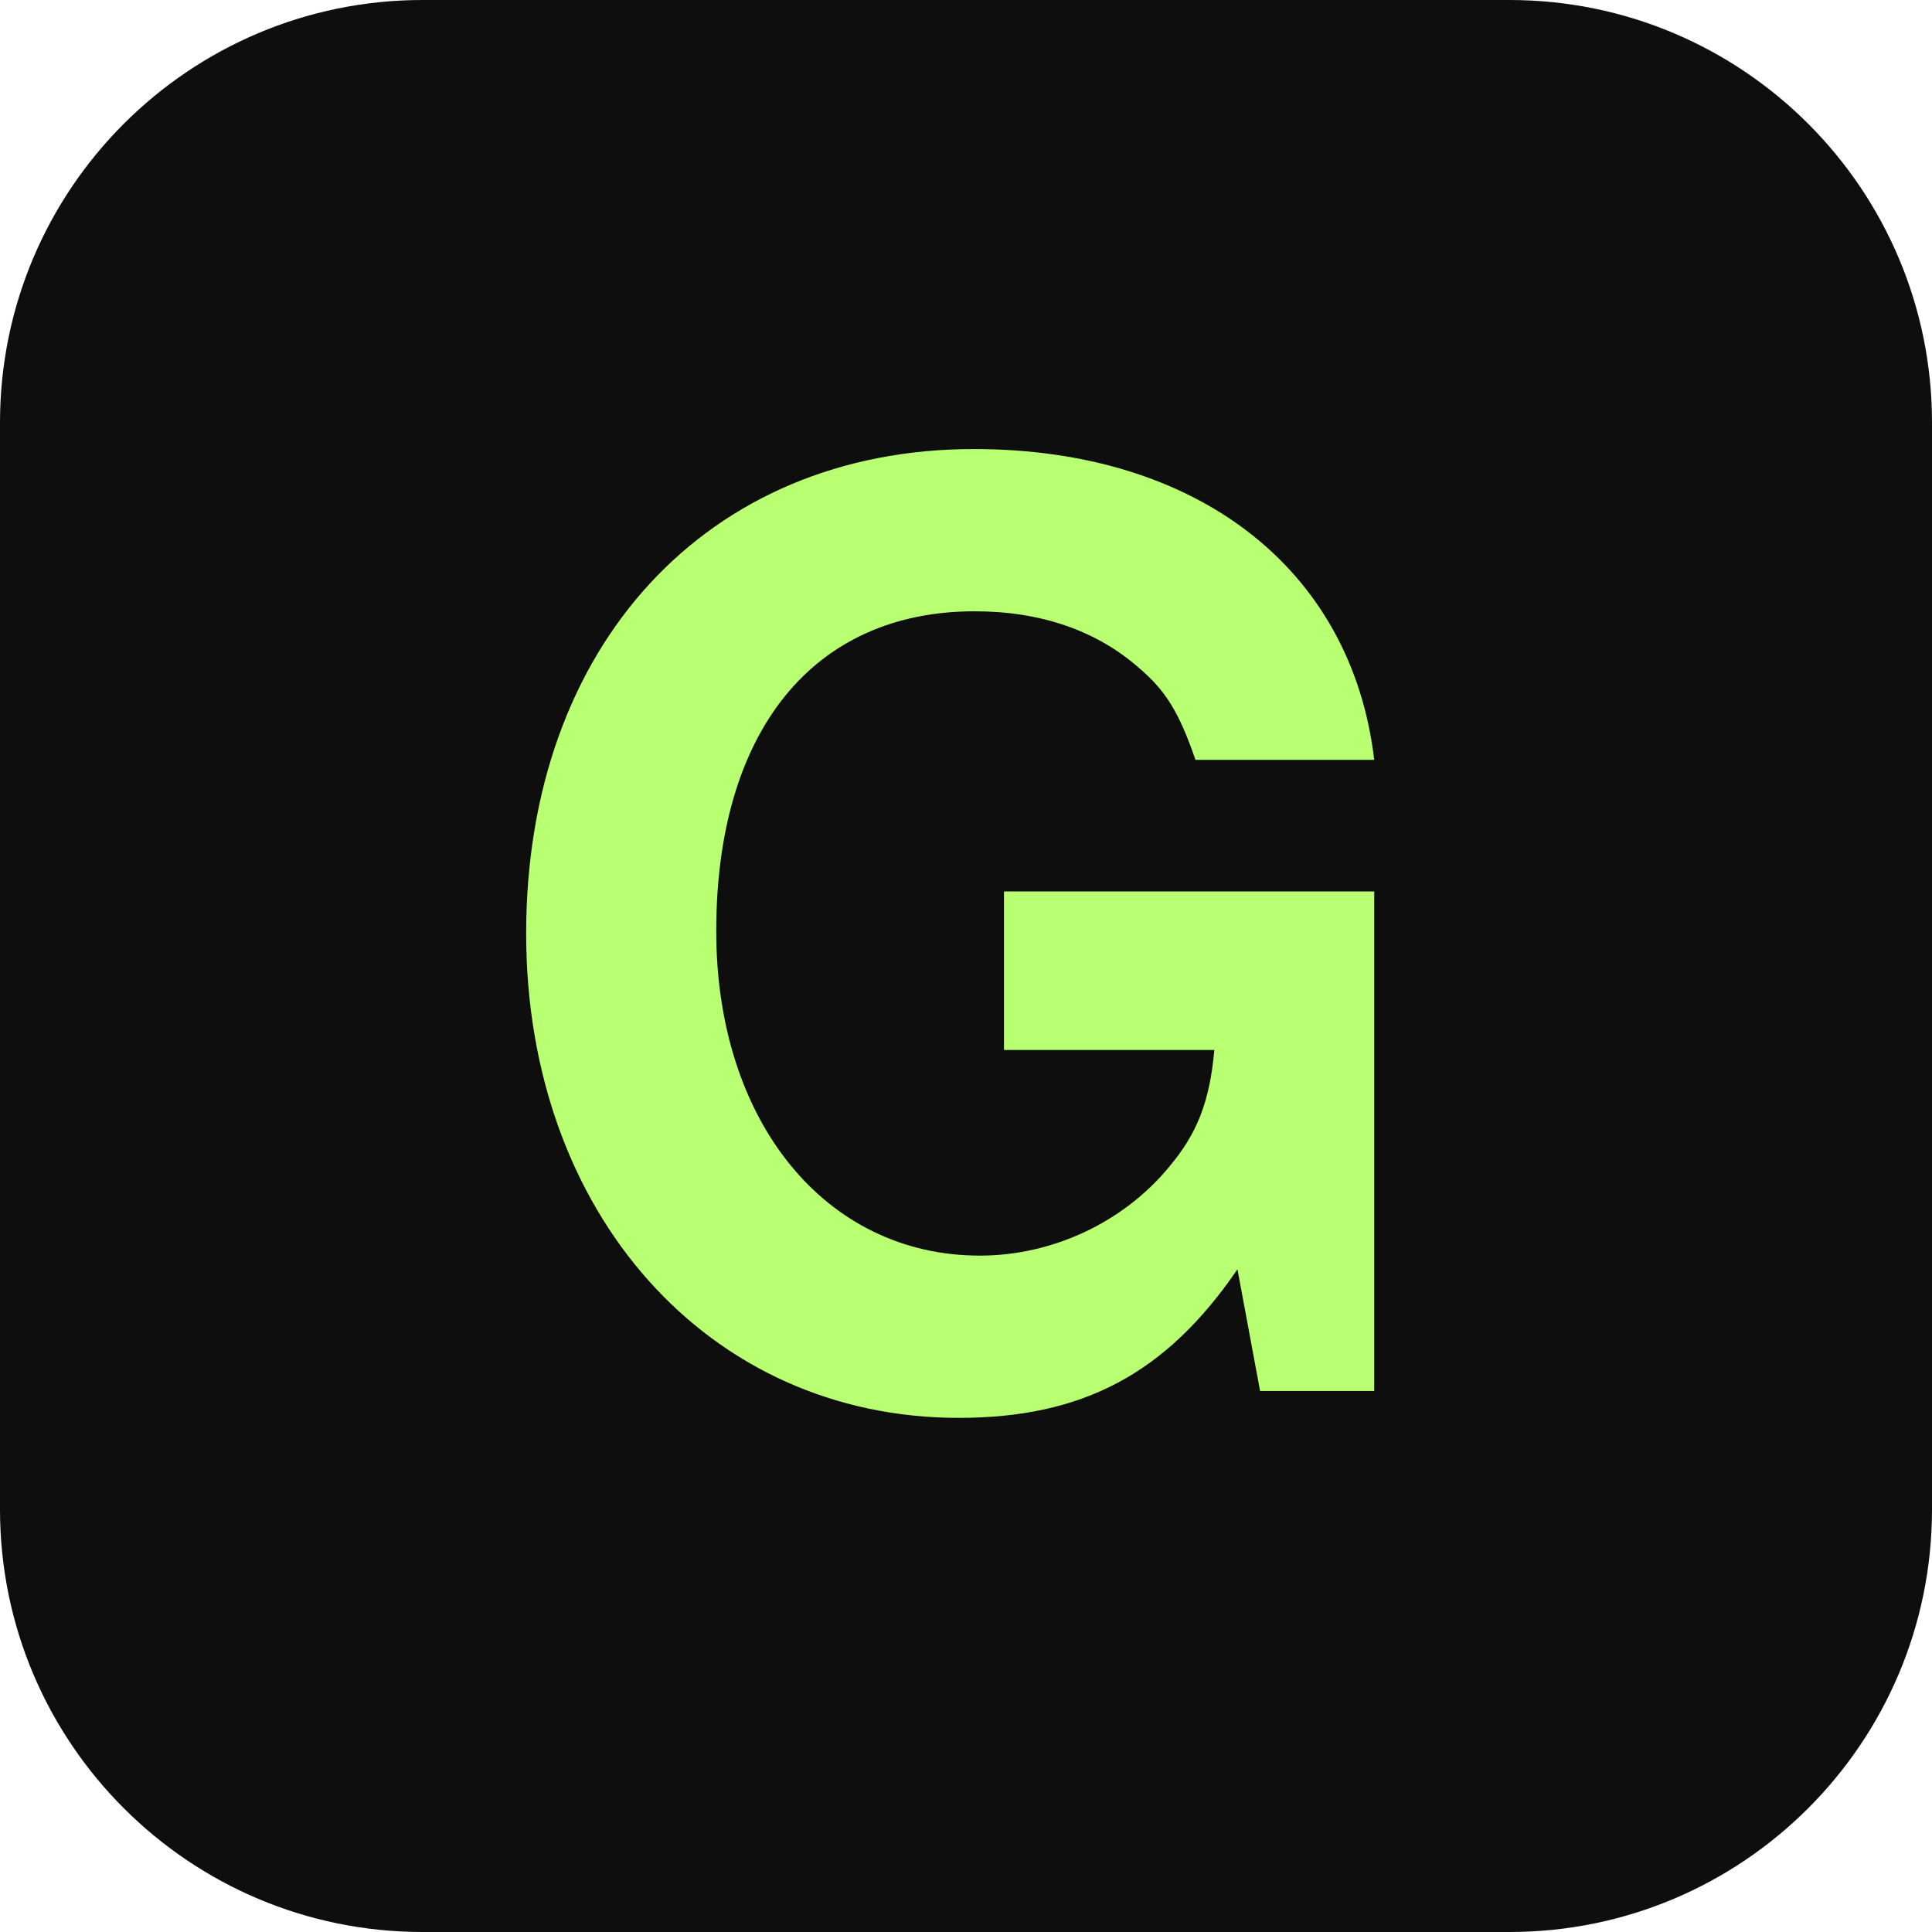
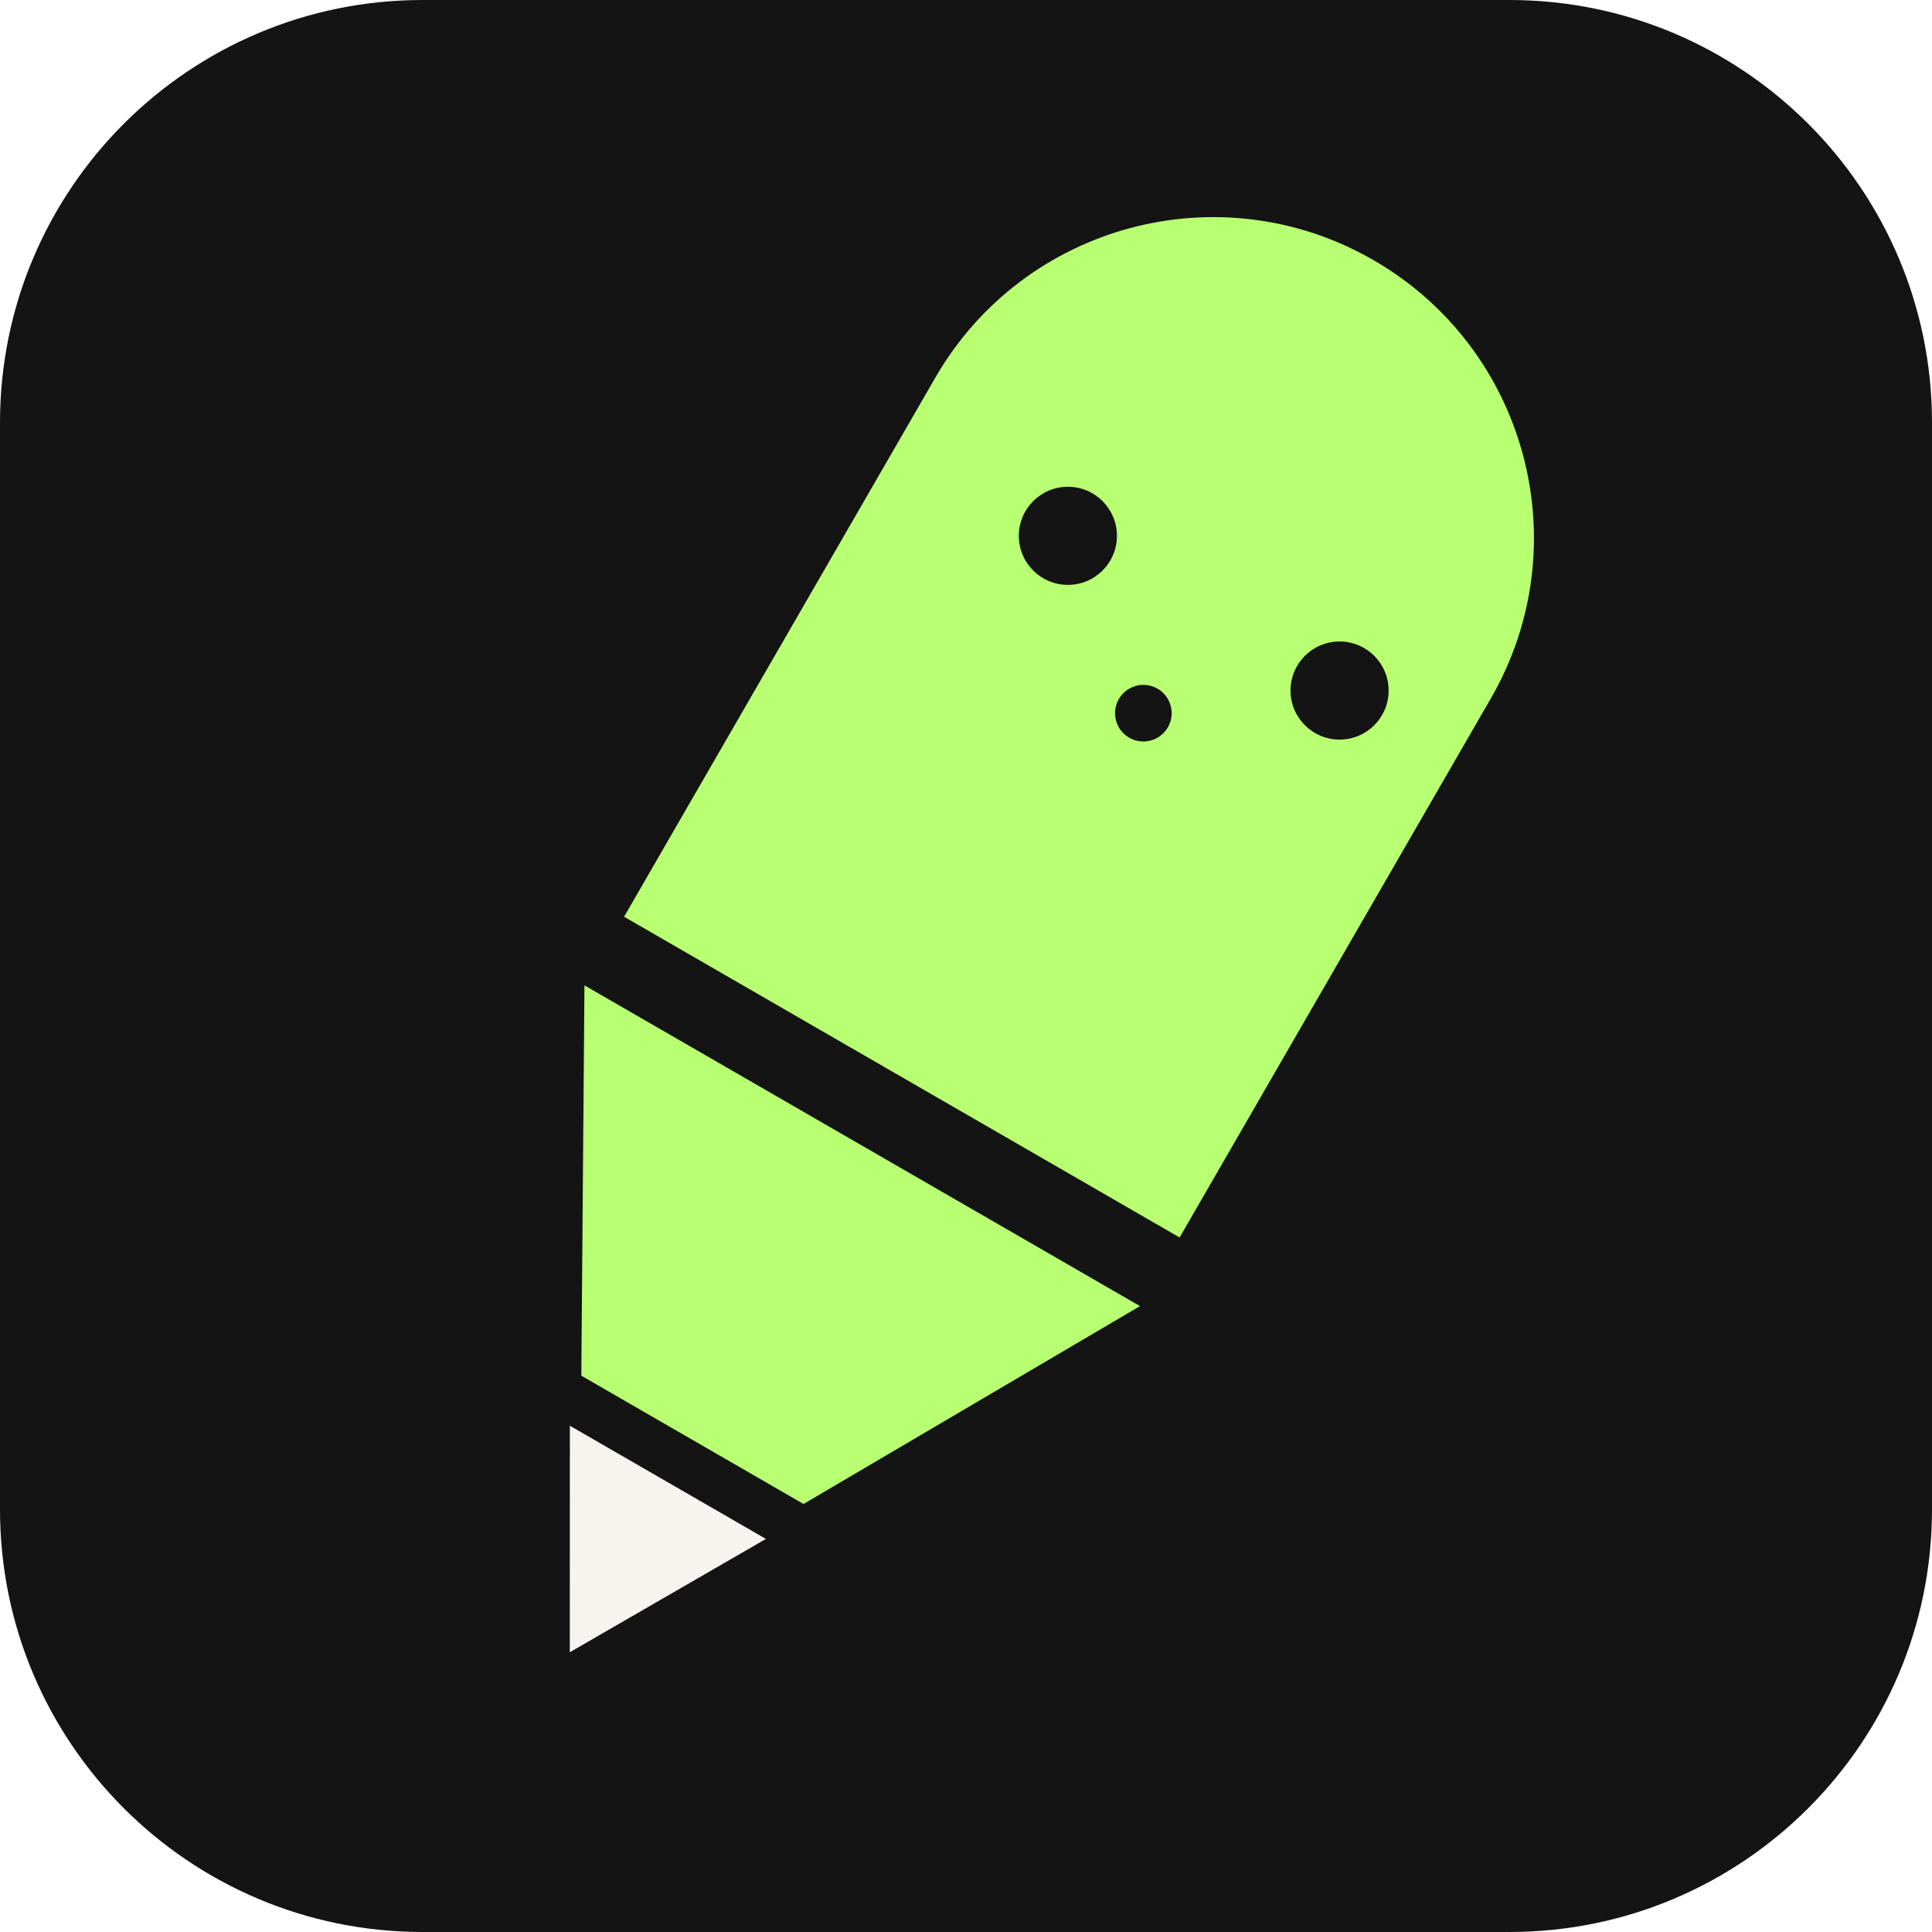
- <svg xmlns="http://www.w3.org/2000/svg" viewBox="0 0 64 64" role="img" aria-label="Ghostwriter Mom">
-   <rect width="64" height="64" rx="14" fill="#0E0E0E" />
-   <text x="32" y="46" text-anchor="middle" font-family="'Inter Tight','Helvetica Neue',Helvetica,Arial,sans-serif" font-weight="800" font-size="42" fill="#B8FF71" letter-spacing="-1">G</text>
+ <svg xmlns="http://www.w3.org/2000/svg" viewBox="0 0 512 512" role="img" aria-label="Ghostwriter Mom">
+   <rect width="512" height="512" rx="112" fill="#141414" />
+   <g transform="rotate(30 256 256)">
+     <path d="M171 290 V125 A85 85 0 0 1 341 125 V290 Z" fill="#B8FF71" />
+     <path d="M171 311 H341 L290 401 H222 Z" fill="#B8FF71" />
+     <path d="M226 414 H286 L256 466 Z" fill="#F5F4EF" />
+   </g>
+   <circle cx="283" cy="142" r="13" fill="#141414" />
+   <circle cx="355" cy="183" r="13" fill="#141414" />
+   <circle cx="303" cy="189" r="7.5" fill="#141414" />
</svg>
